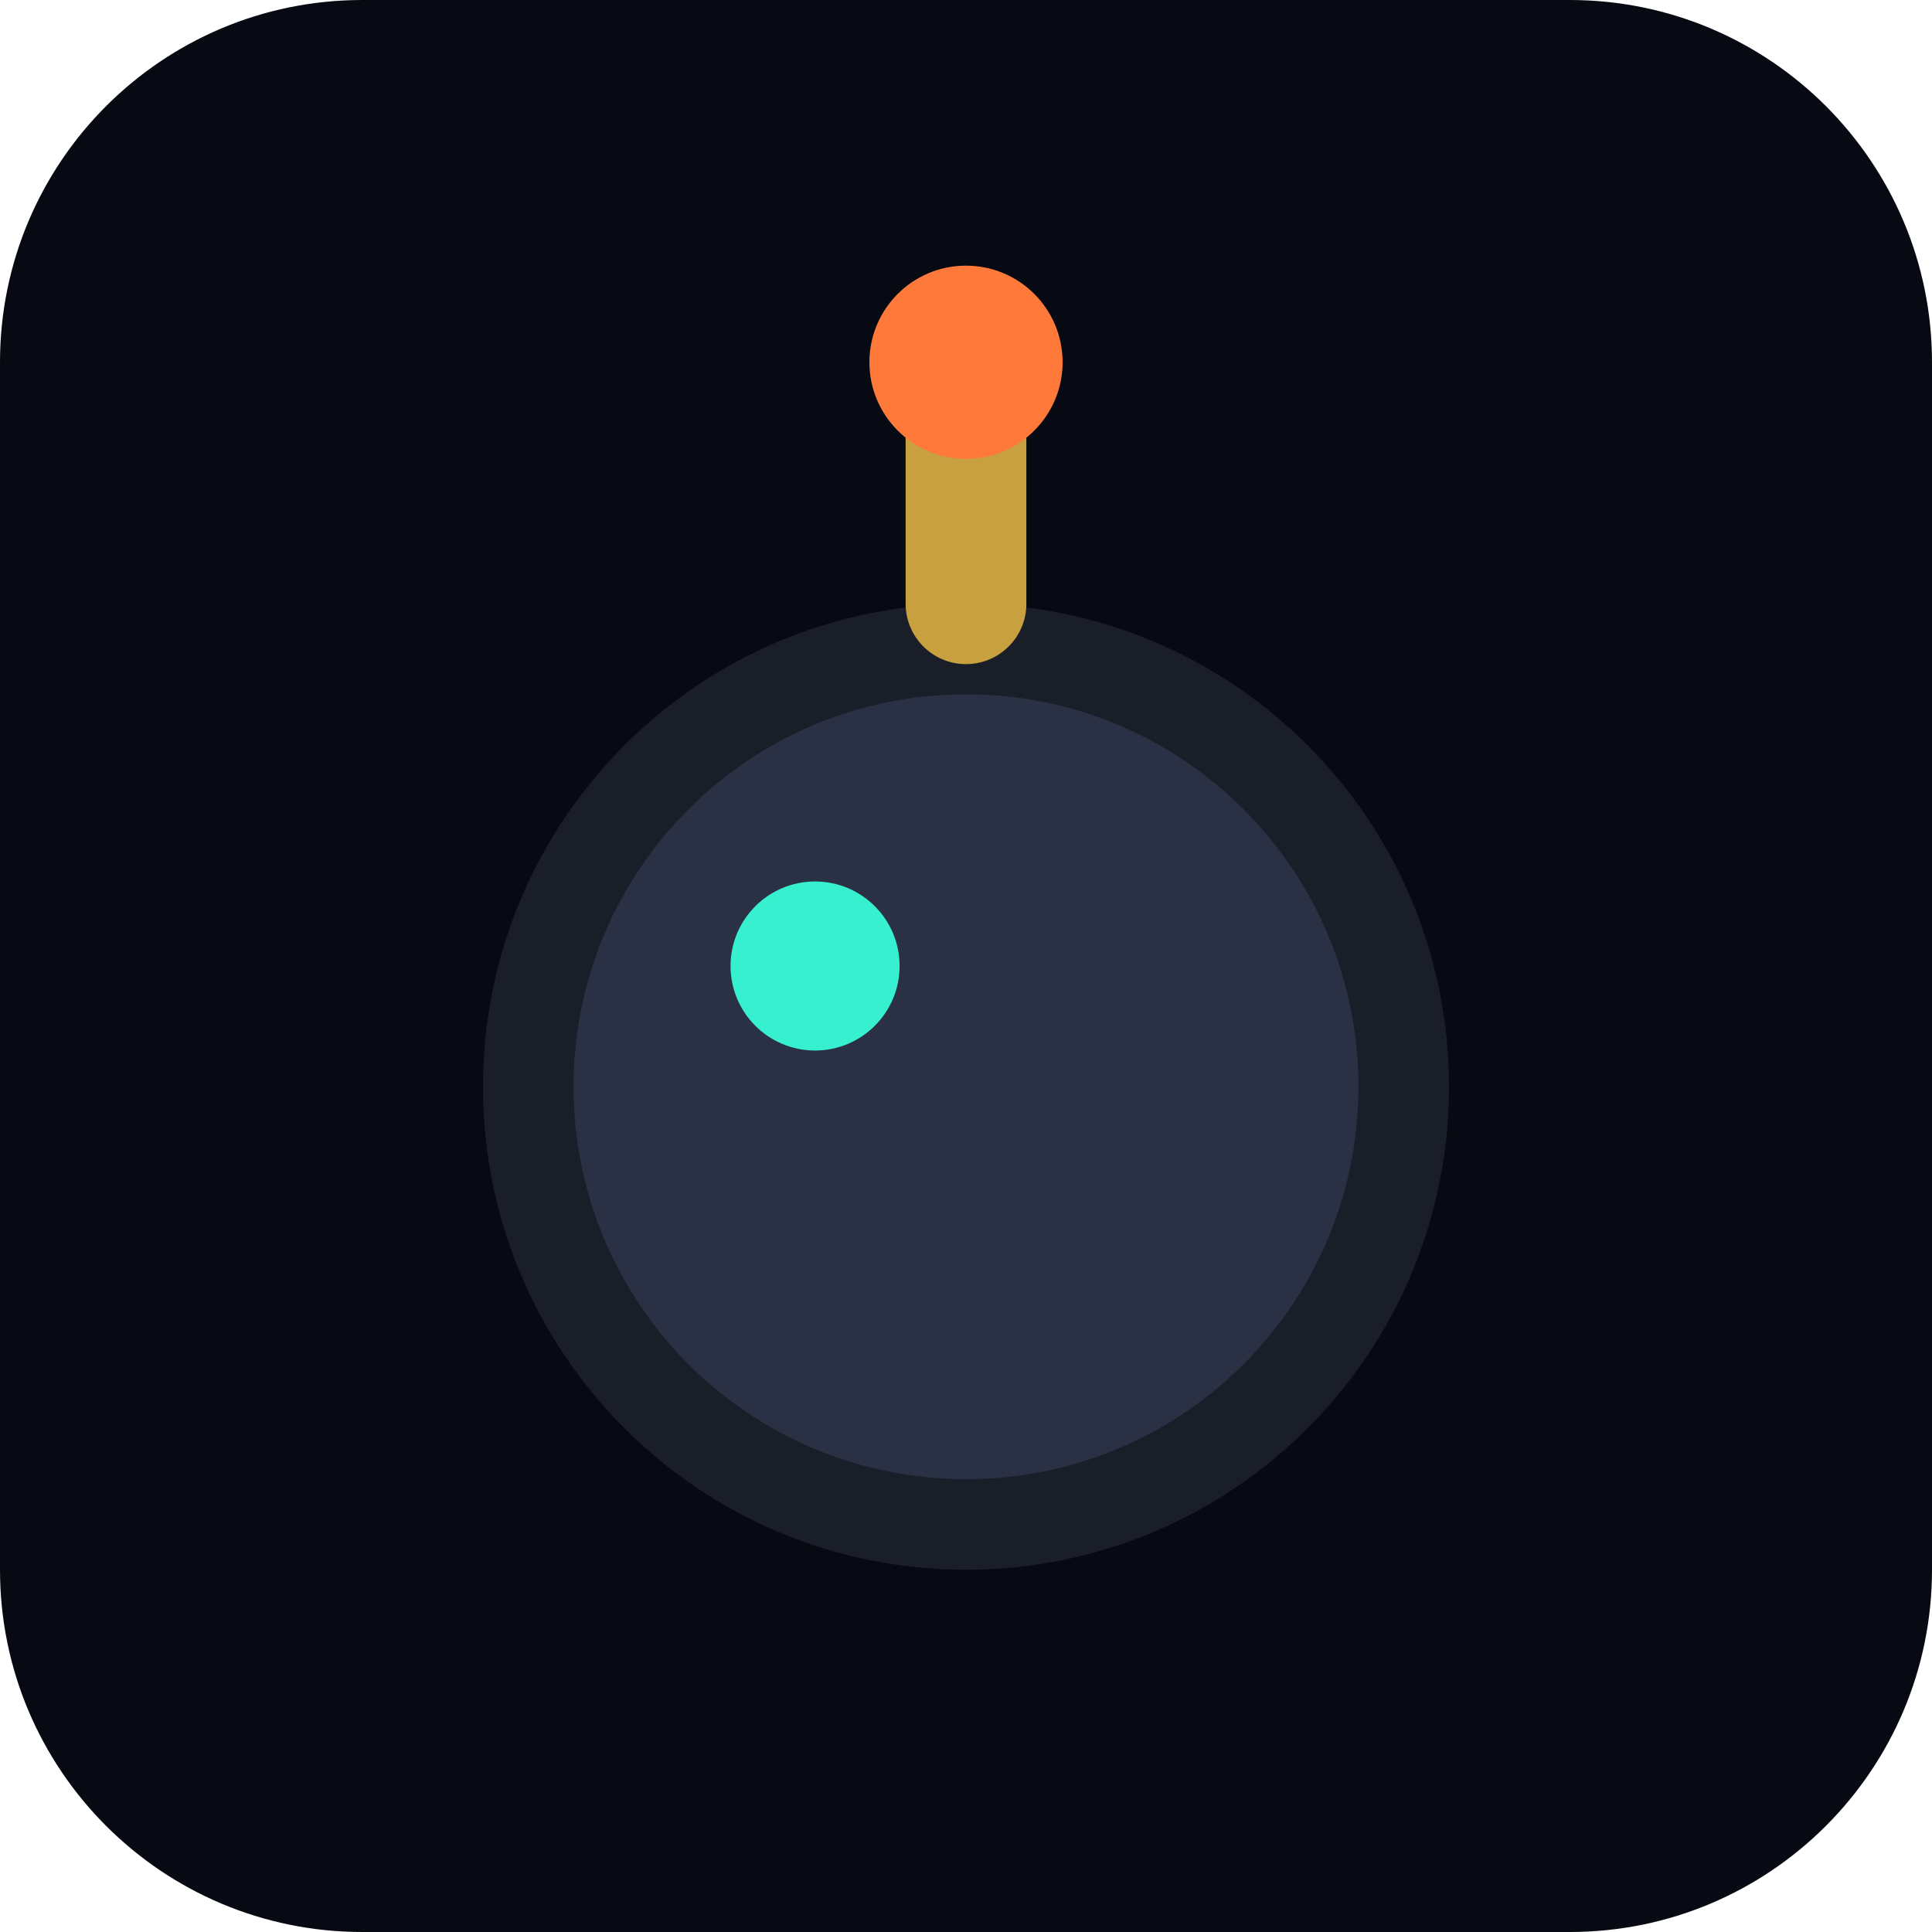
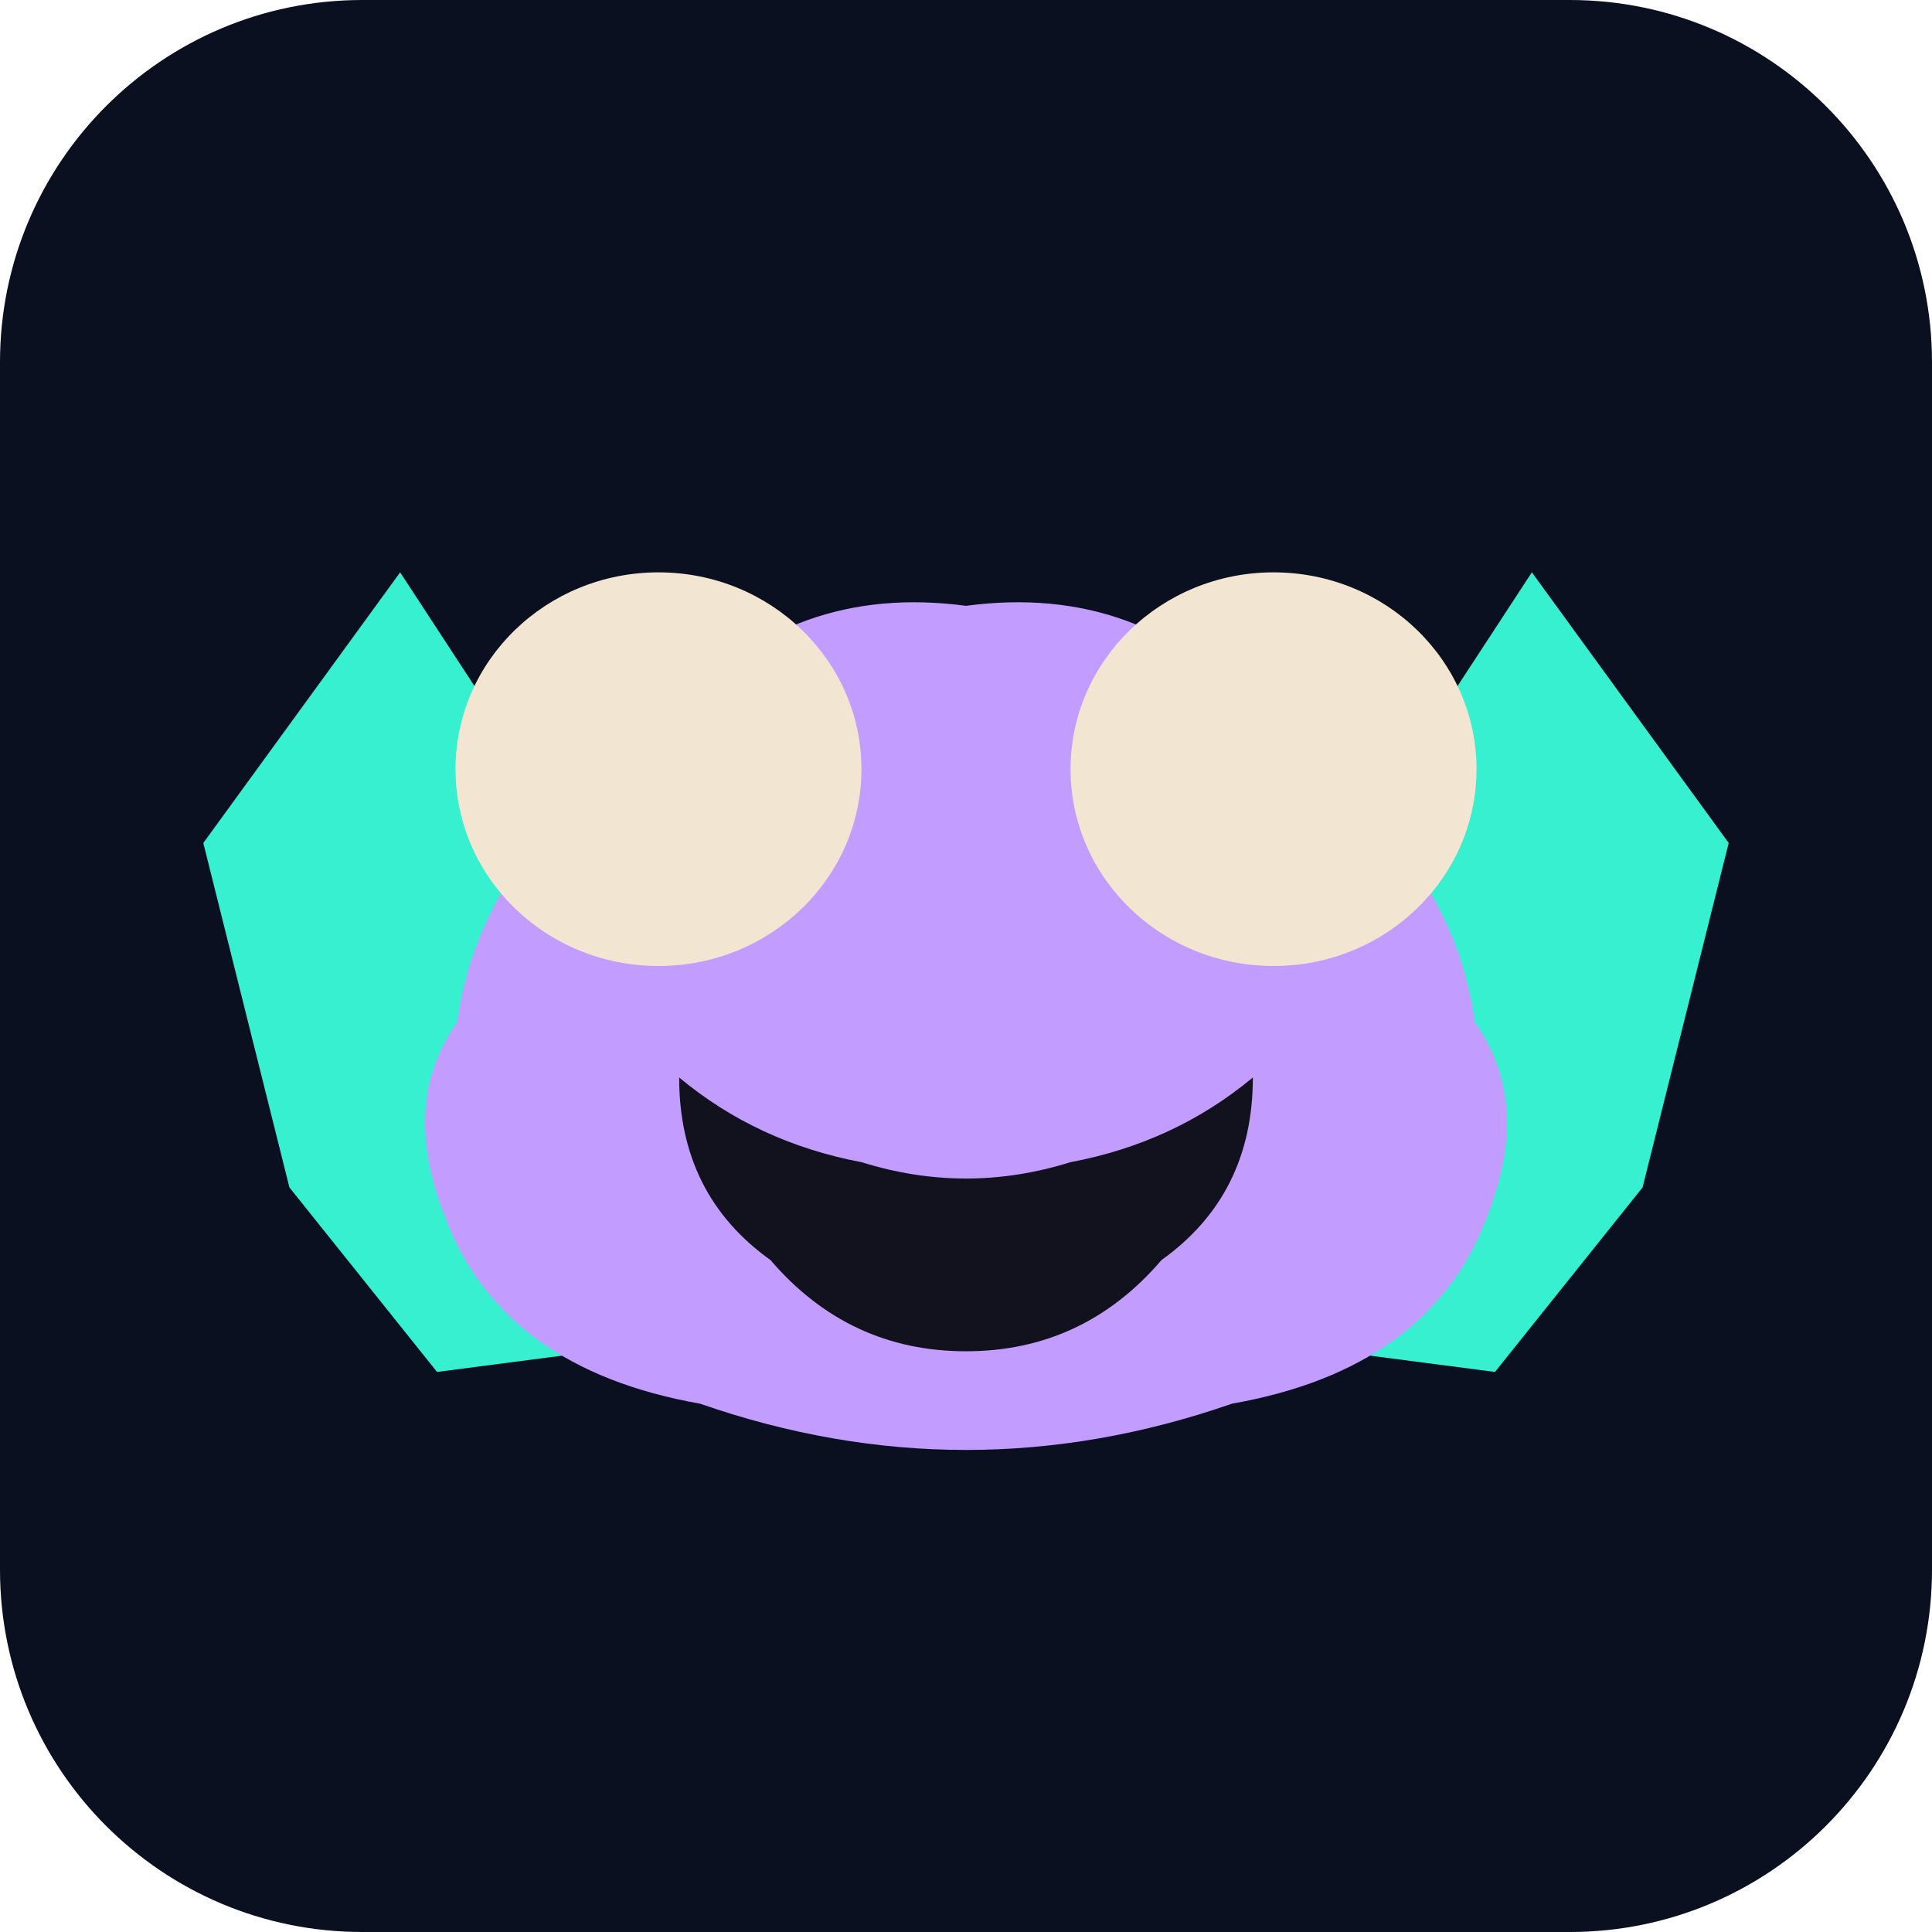
- <svg xmlns="http://www.w3.org/2000/svg" viewBox="0 0 32 32">
-   <rect width="32" height="32" rx="6" fill="#070a12" />
-   <circle cx="16" cy="18" r="8" fill="#1a1e28" />
-   <circle cx="16" cy="18" r="6.5" fill="#2a3144" />
-   <rect x="15" y="6" width="2" height="5" rx="1" fill="#c8a040" />
-   <circle cx="16" cy="6" r="1.6" fill="#ff7a3a" />
-   <circle cx="13.5" cy="16" r="1.4" fill="#37f0d0" />
+ <svg xmlns="http://www.w3.org/2000/svg" viewBox="0 0 512 512">
+   <rect width="512" height="512" rx="96" fill="#0b1020" />
+   <path fill="#37f0d0" d="M190.8,353.8 L161.46,236.44 L106.04,151.68 L53.88,223.4 L76.7,314.68 L115.82,363.58 Z M321.2,353.8 L350.54,236.44 L405.96,151.68 L458.12,223.4 L435.3,314.68 L396.18,363.58 Z" />
+   <path fill="#c39cff" d="M256,160.55 Q301.97,154.42 332.61,188.13 Q384.7,224.9 390.83,270.87 Q406.16,292.32 393.9,322.96 Q378.58,362.8 326.48,371.99 Q256,396.51 185.52,371.99 Q133.42,362.8 118.1,322.96 Q105.84,292.32 121.17,270.87 Q127.3,224.9 179.39,188.13 Q210.03,154.42 256,160.55 Z" />
+   <path fill="#12121e" d="M179.98,285.54 Q200.71,302.81 228.36,308 Q256,316.64 283.64,308 Q311.29,302.81 332.02,285.54 Q332.02,316.64 307.83,333.91 Q287.1,358.1 256,358.1 Q224.9,358.1 204.17,333.91 Q179.98,316.64 179.98,285.54 Z" />
+   <ellipse cx="174.5" cy="203.84" rx="53.79" ry="52.16" fill="#f2e6d2" />
+   <ellipse cx="337.5" cy="203.84" rx="53.79" ry="52.16" fill="#f2e6d2" />
</svg>
